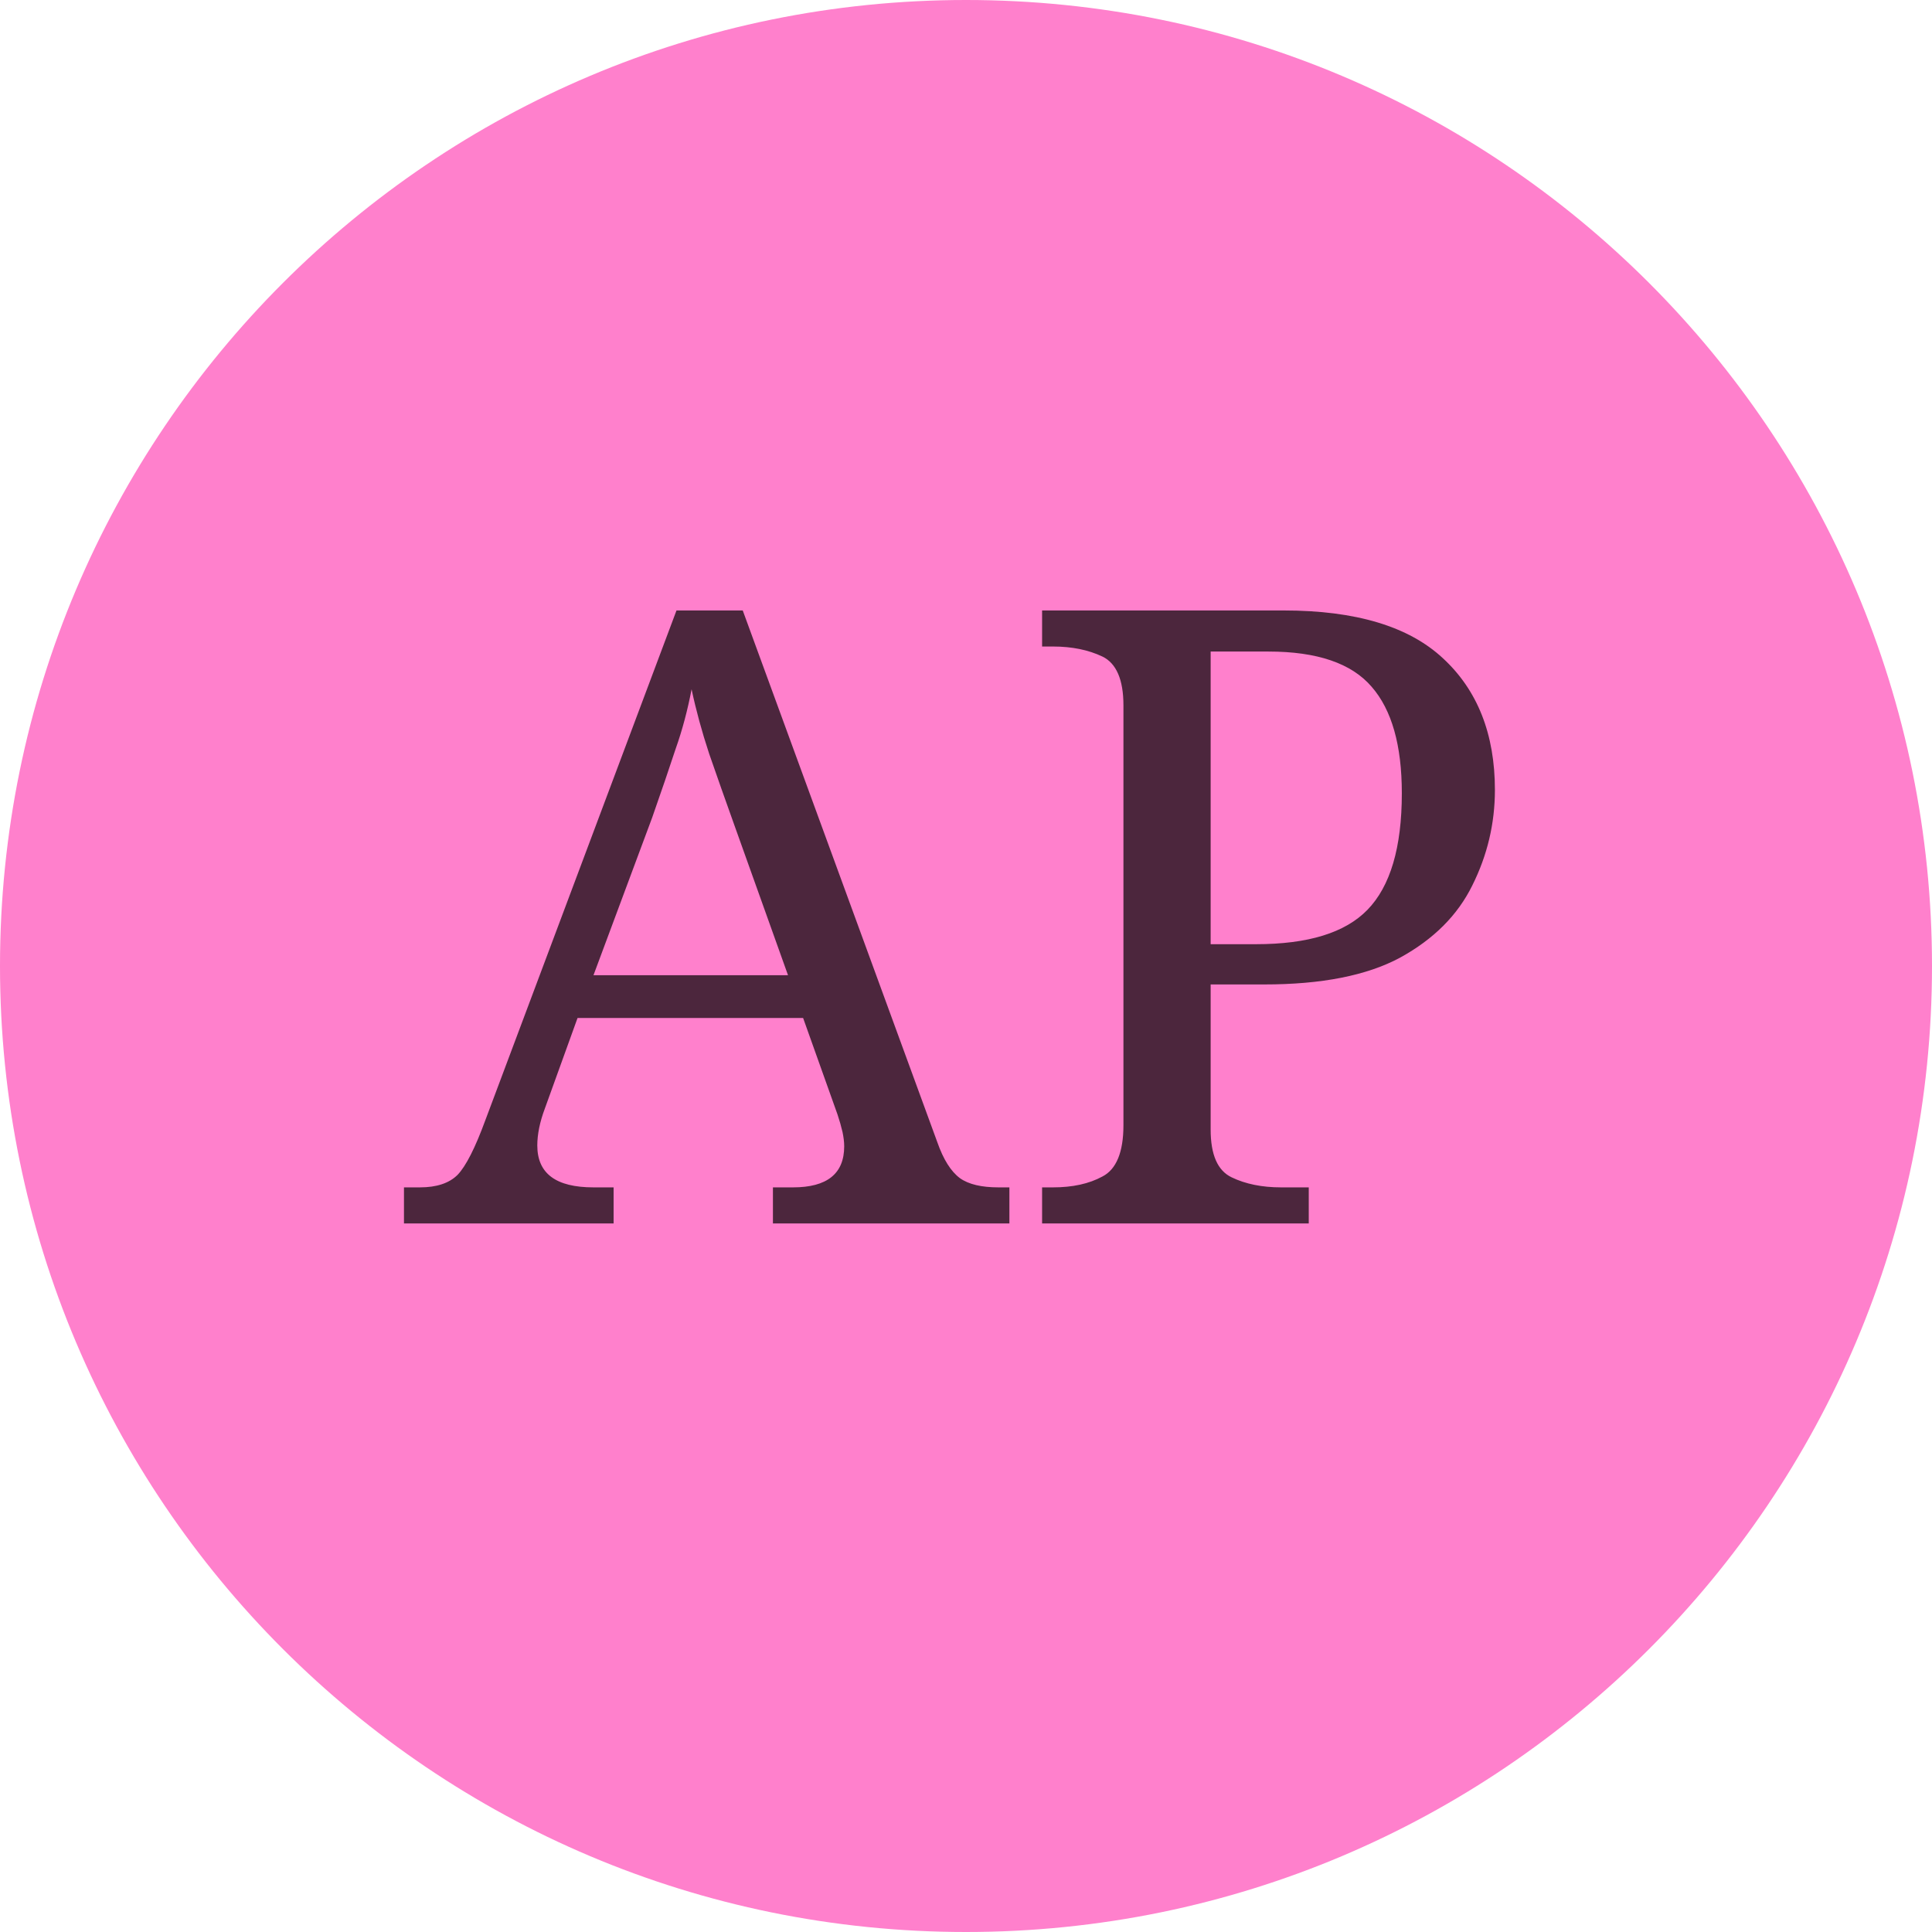
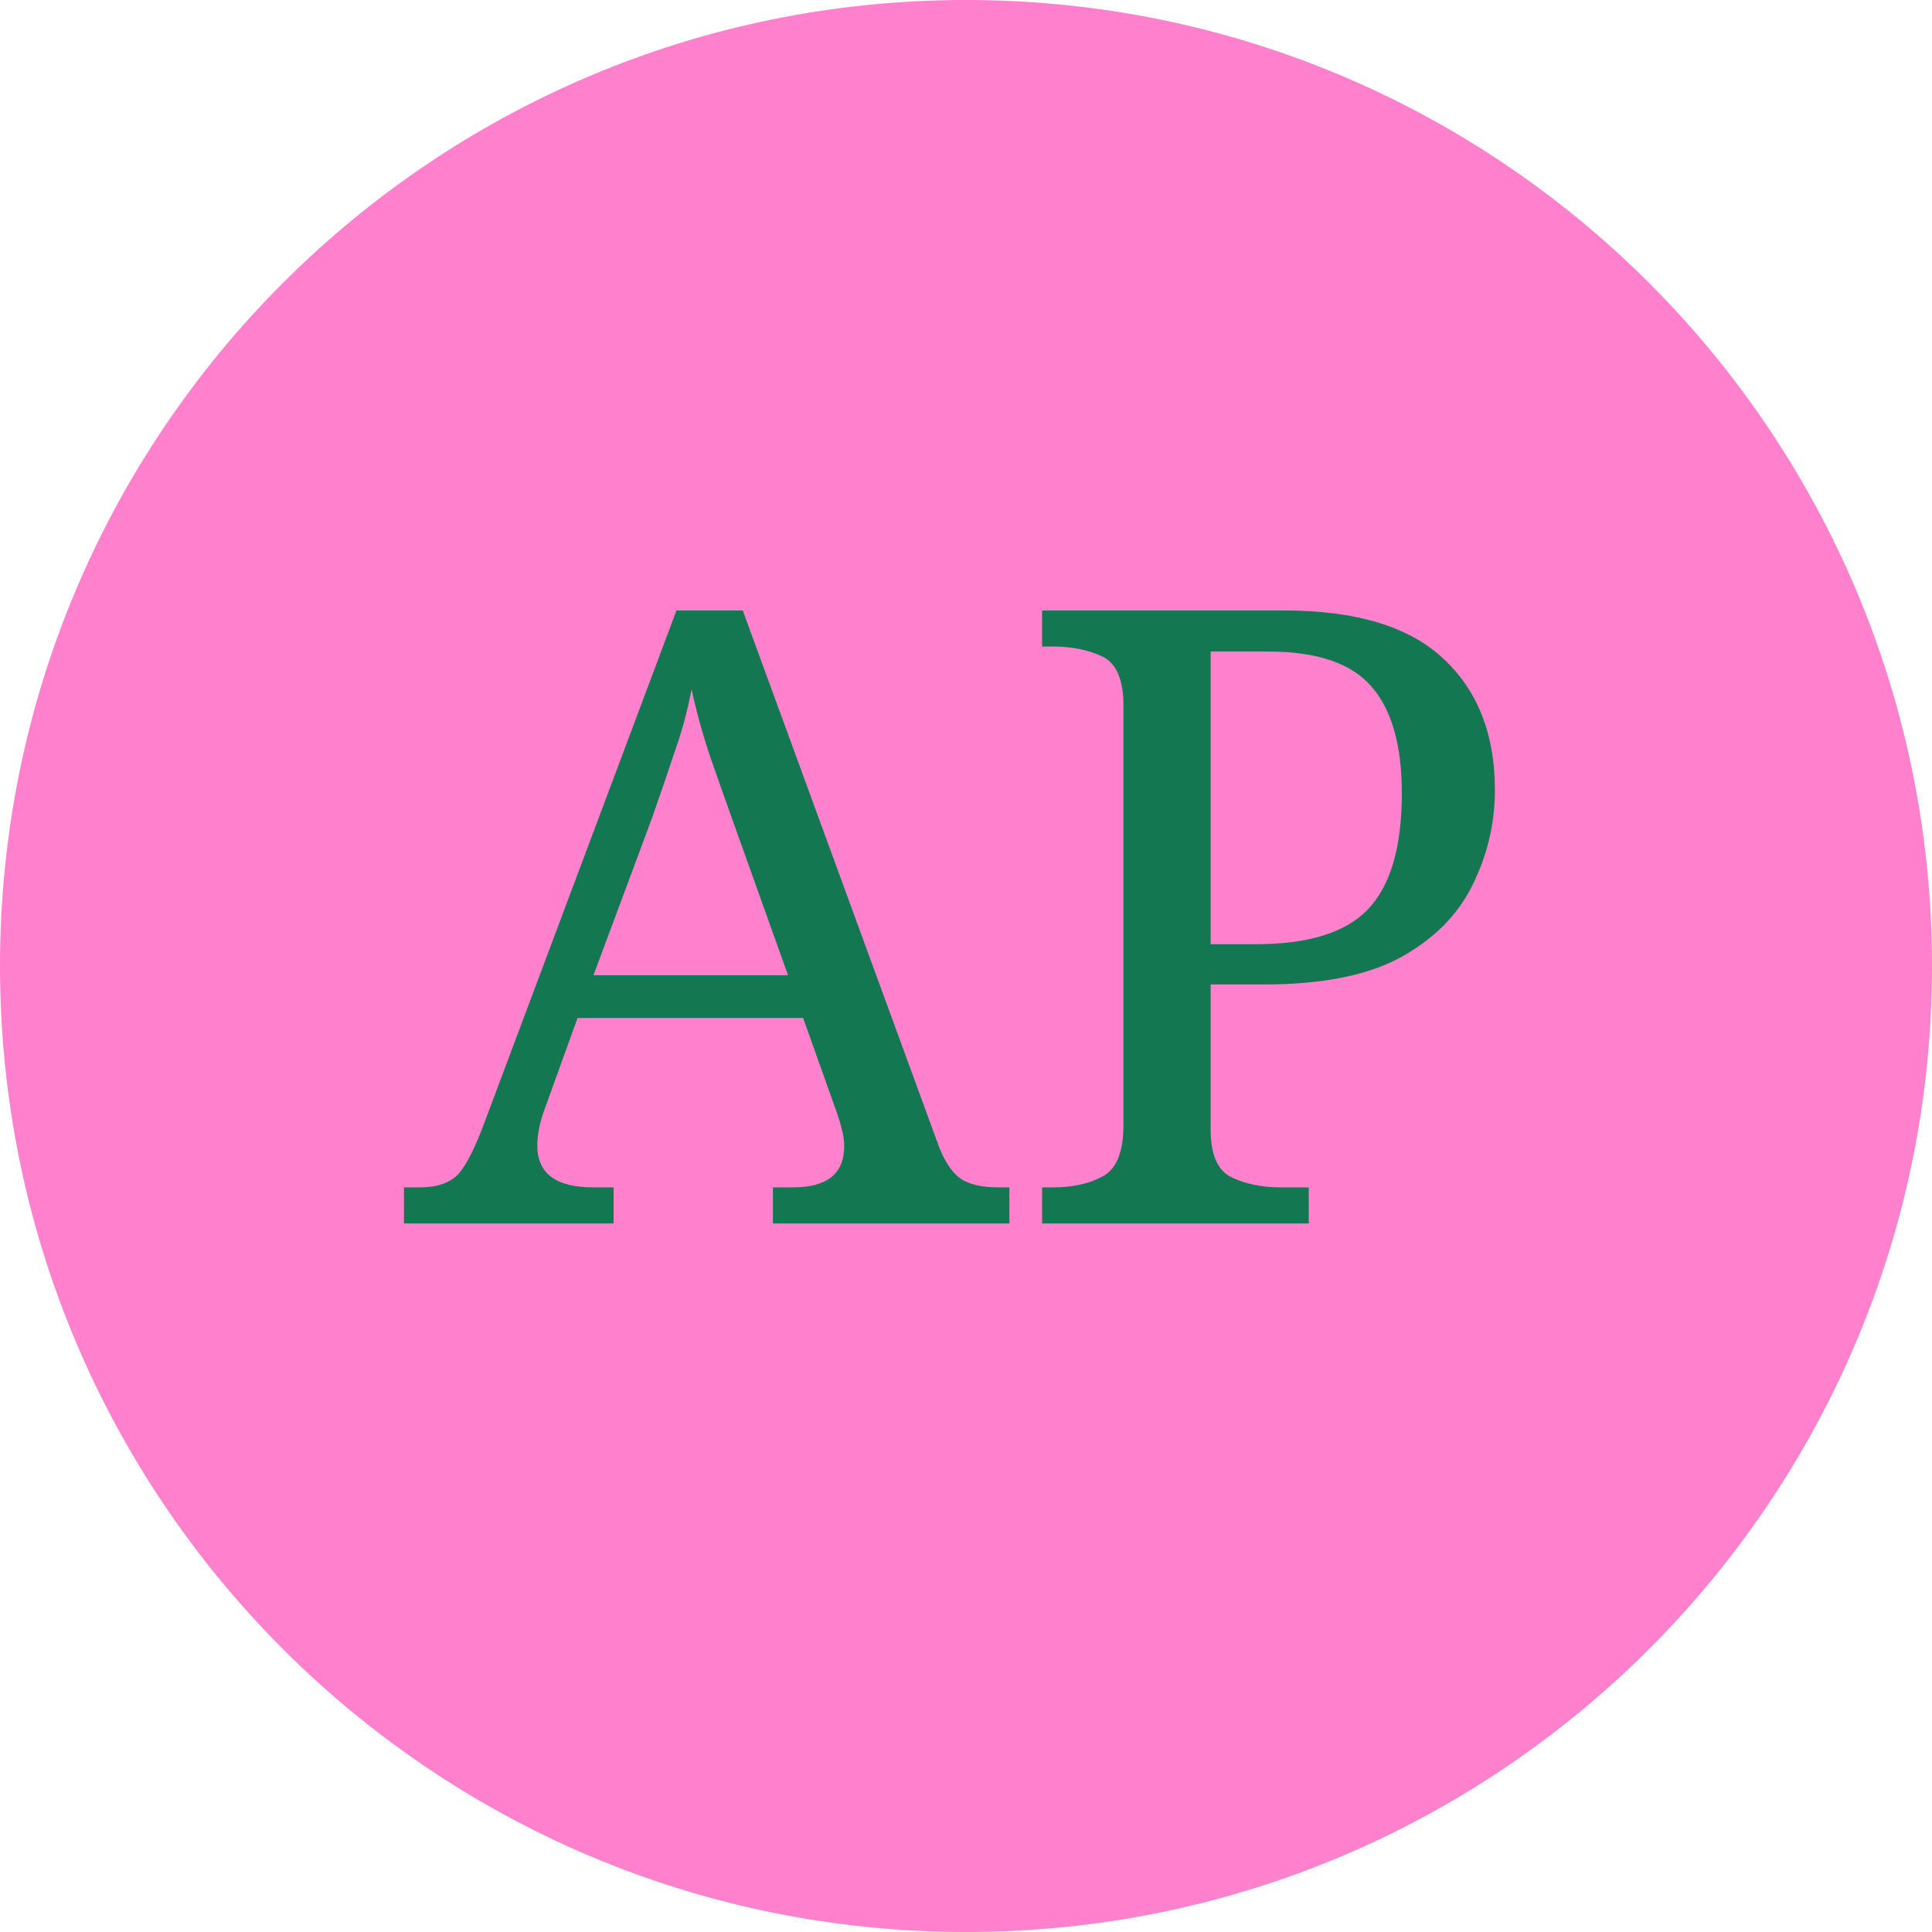
<svg xmlns="http://www.w3.org/2000/svg" xml:space="preserve" style="shape-rendering:geometricPrecision; text-rendering:geometricPrecision; image-rendering:optimizeQuality; fill-rule:evenodd; clip-rule:evenodd" viewBox="0 0 36 36">
  <g id="logo">
    <circle fill="#ff80cc" style="stroke-width:0;stroke-miterlimit:10;" cx="18" cy="18" r="18" />
-     <text x="50%" y="50%" fill="rgba(0,0,0,.7)" text-anchor="middle" font-family="baskerville,serif" font-size="16px" stroke-width="0px" dy=".3em" style="text-transform:lowercase">AP</text>
+     <text x="50%" y="50%" fill="#137752" text-anchor="middle" font-family="baskerville,serif" font-size="16px" stroke-width="0px" dy=".3em" style="text-transform:lowercase">AP</text>
  </g>
</svg>
